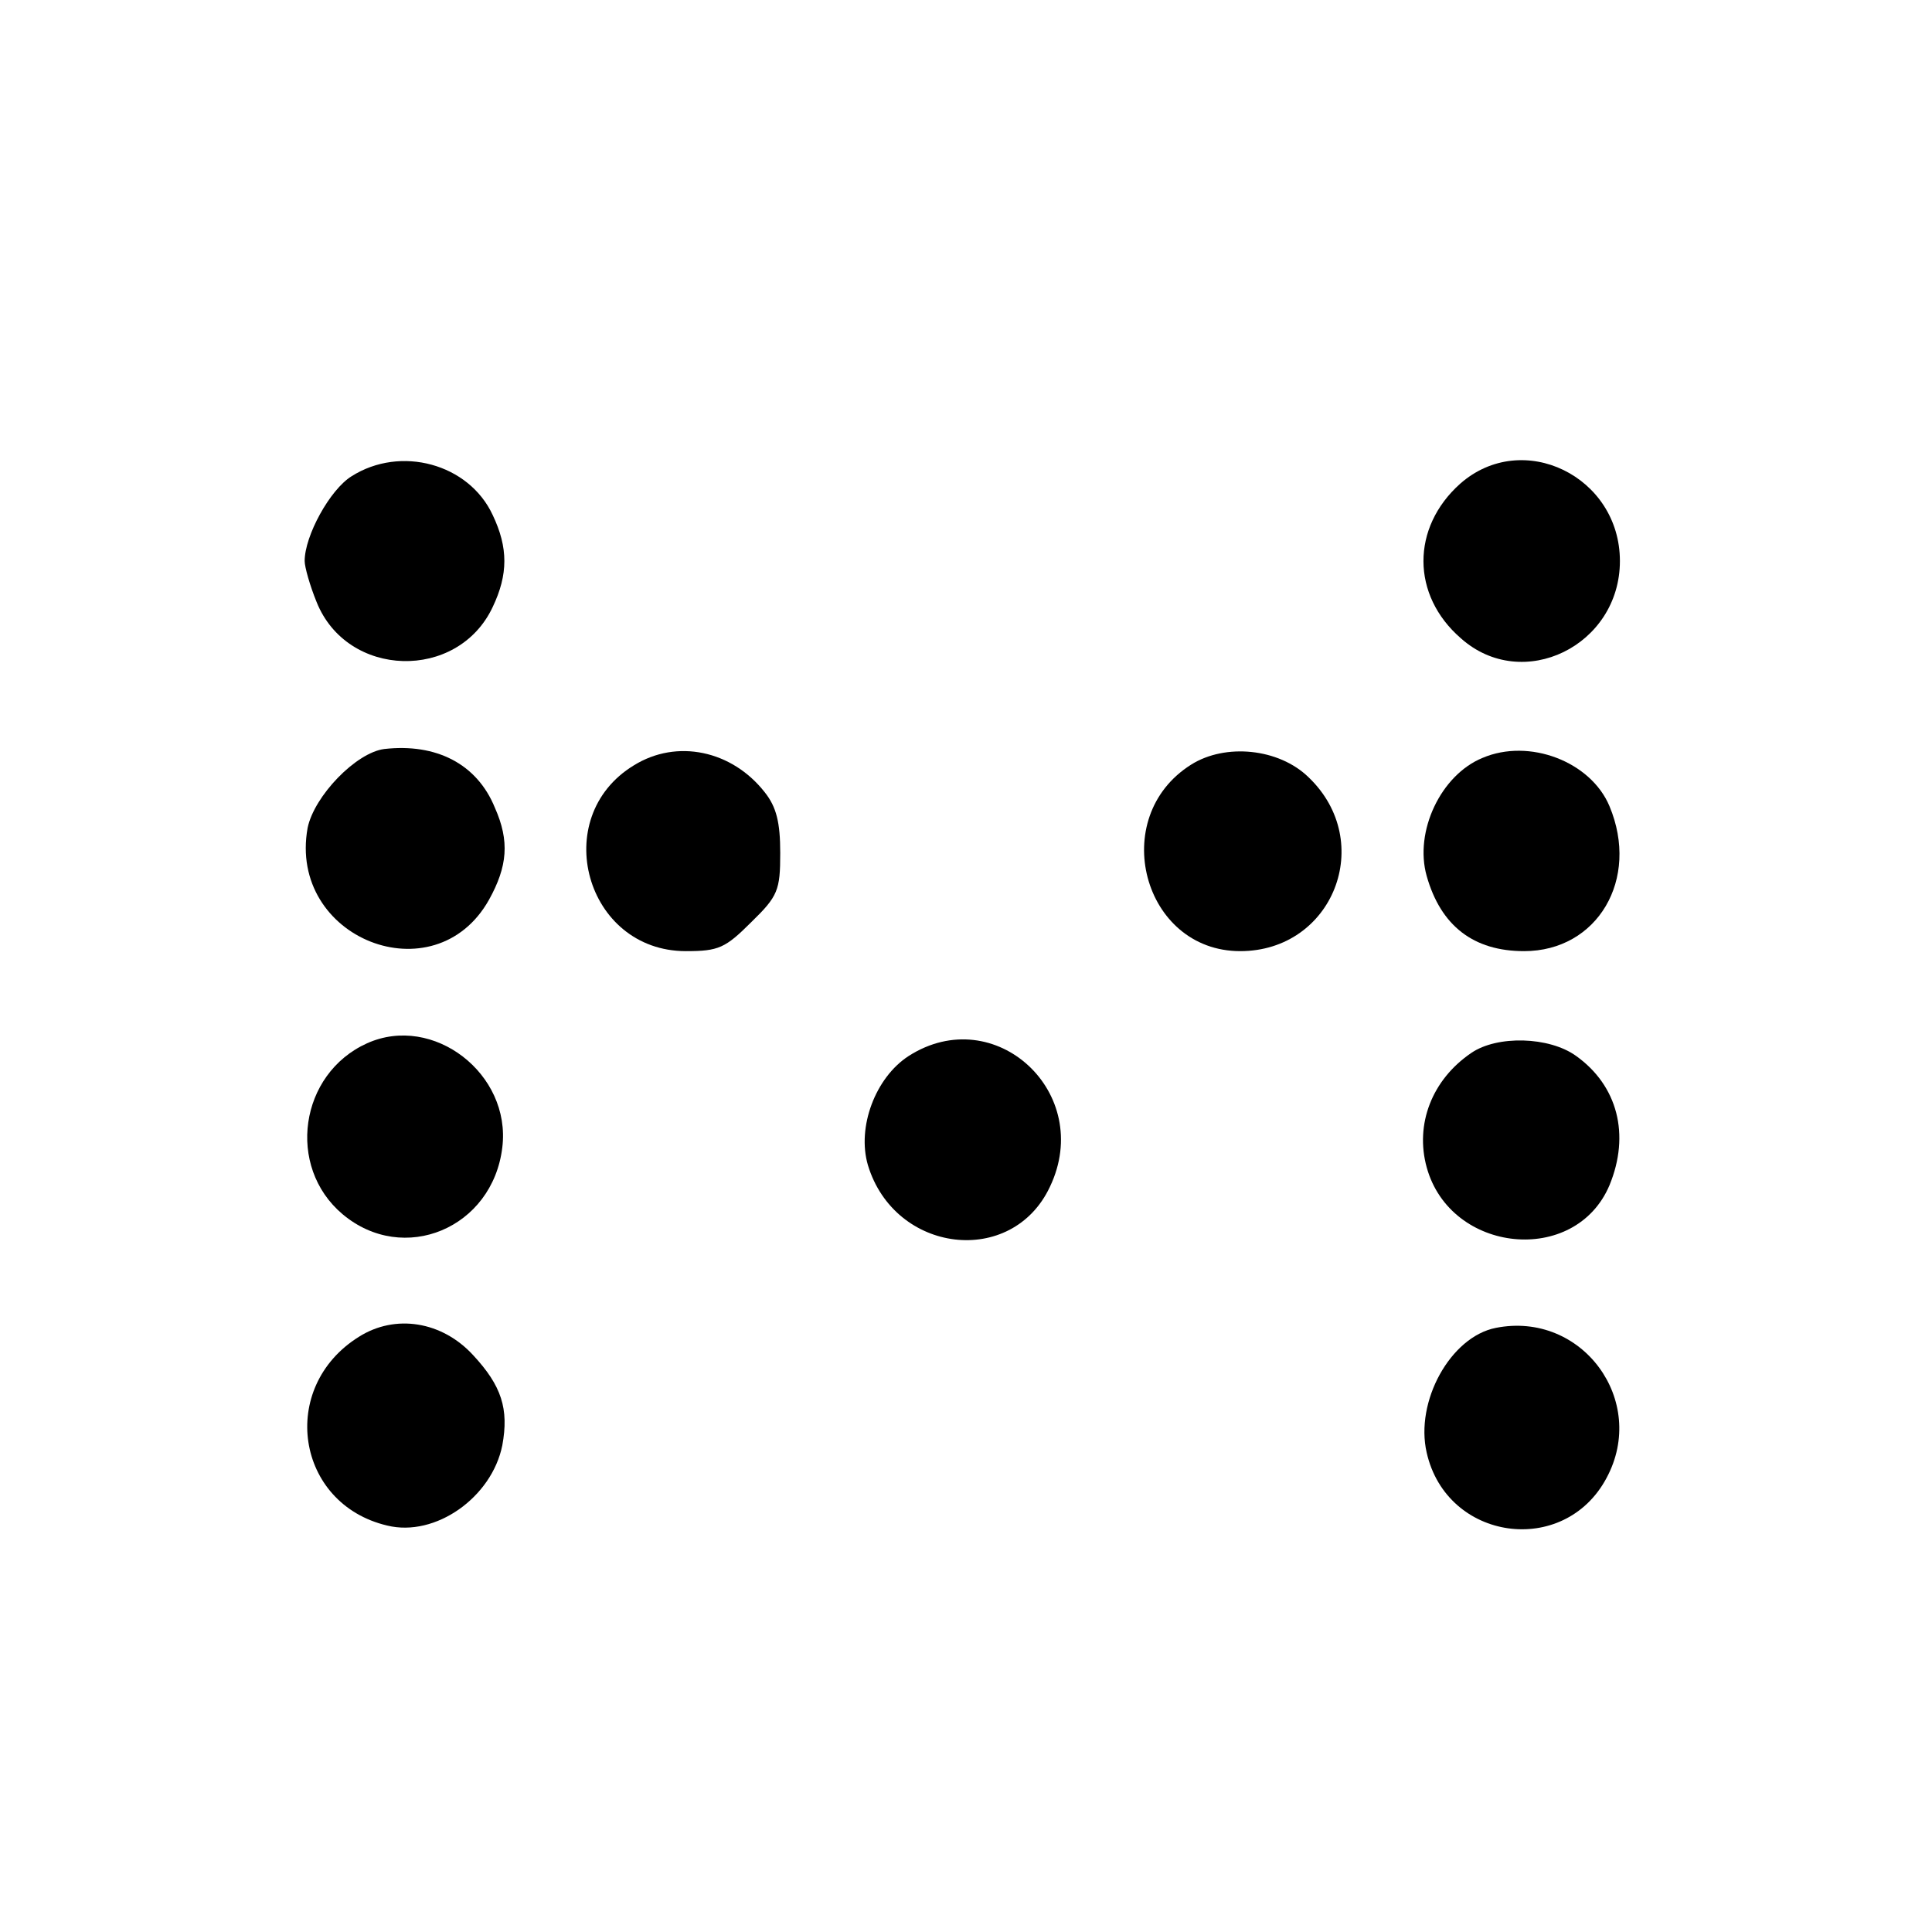
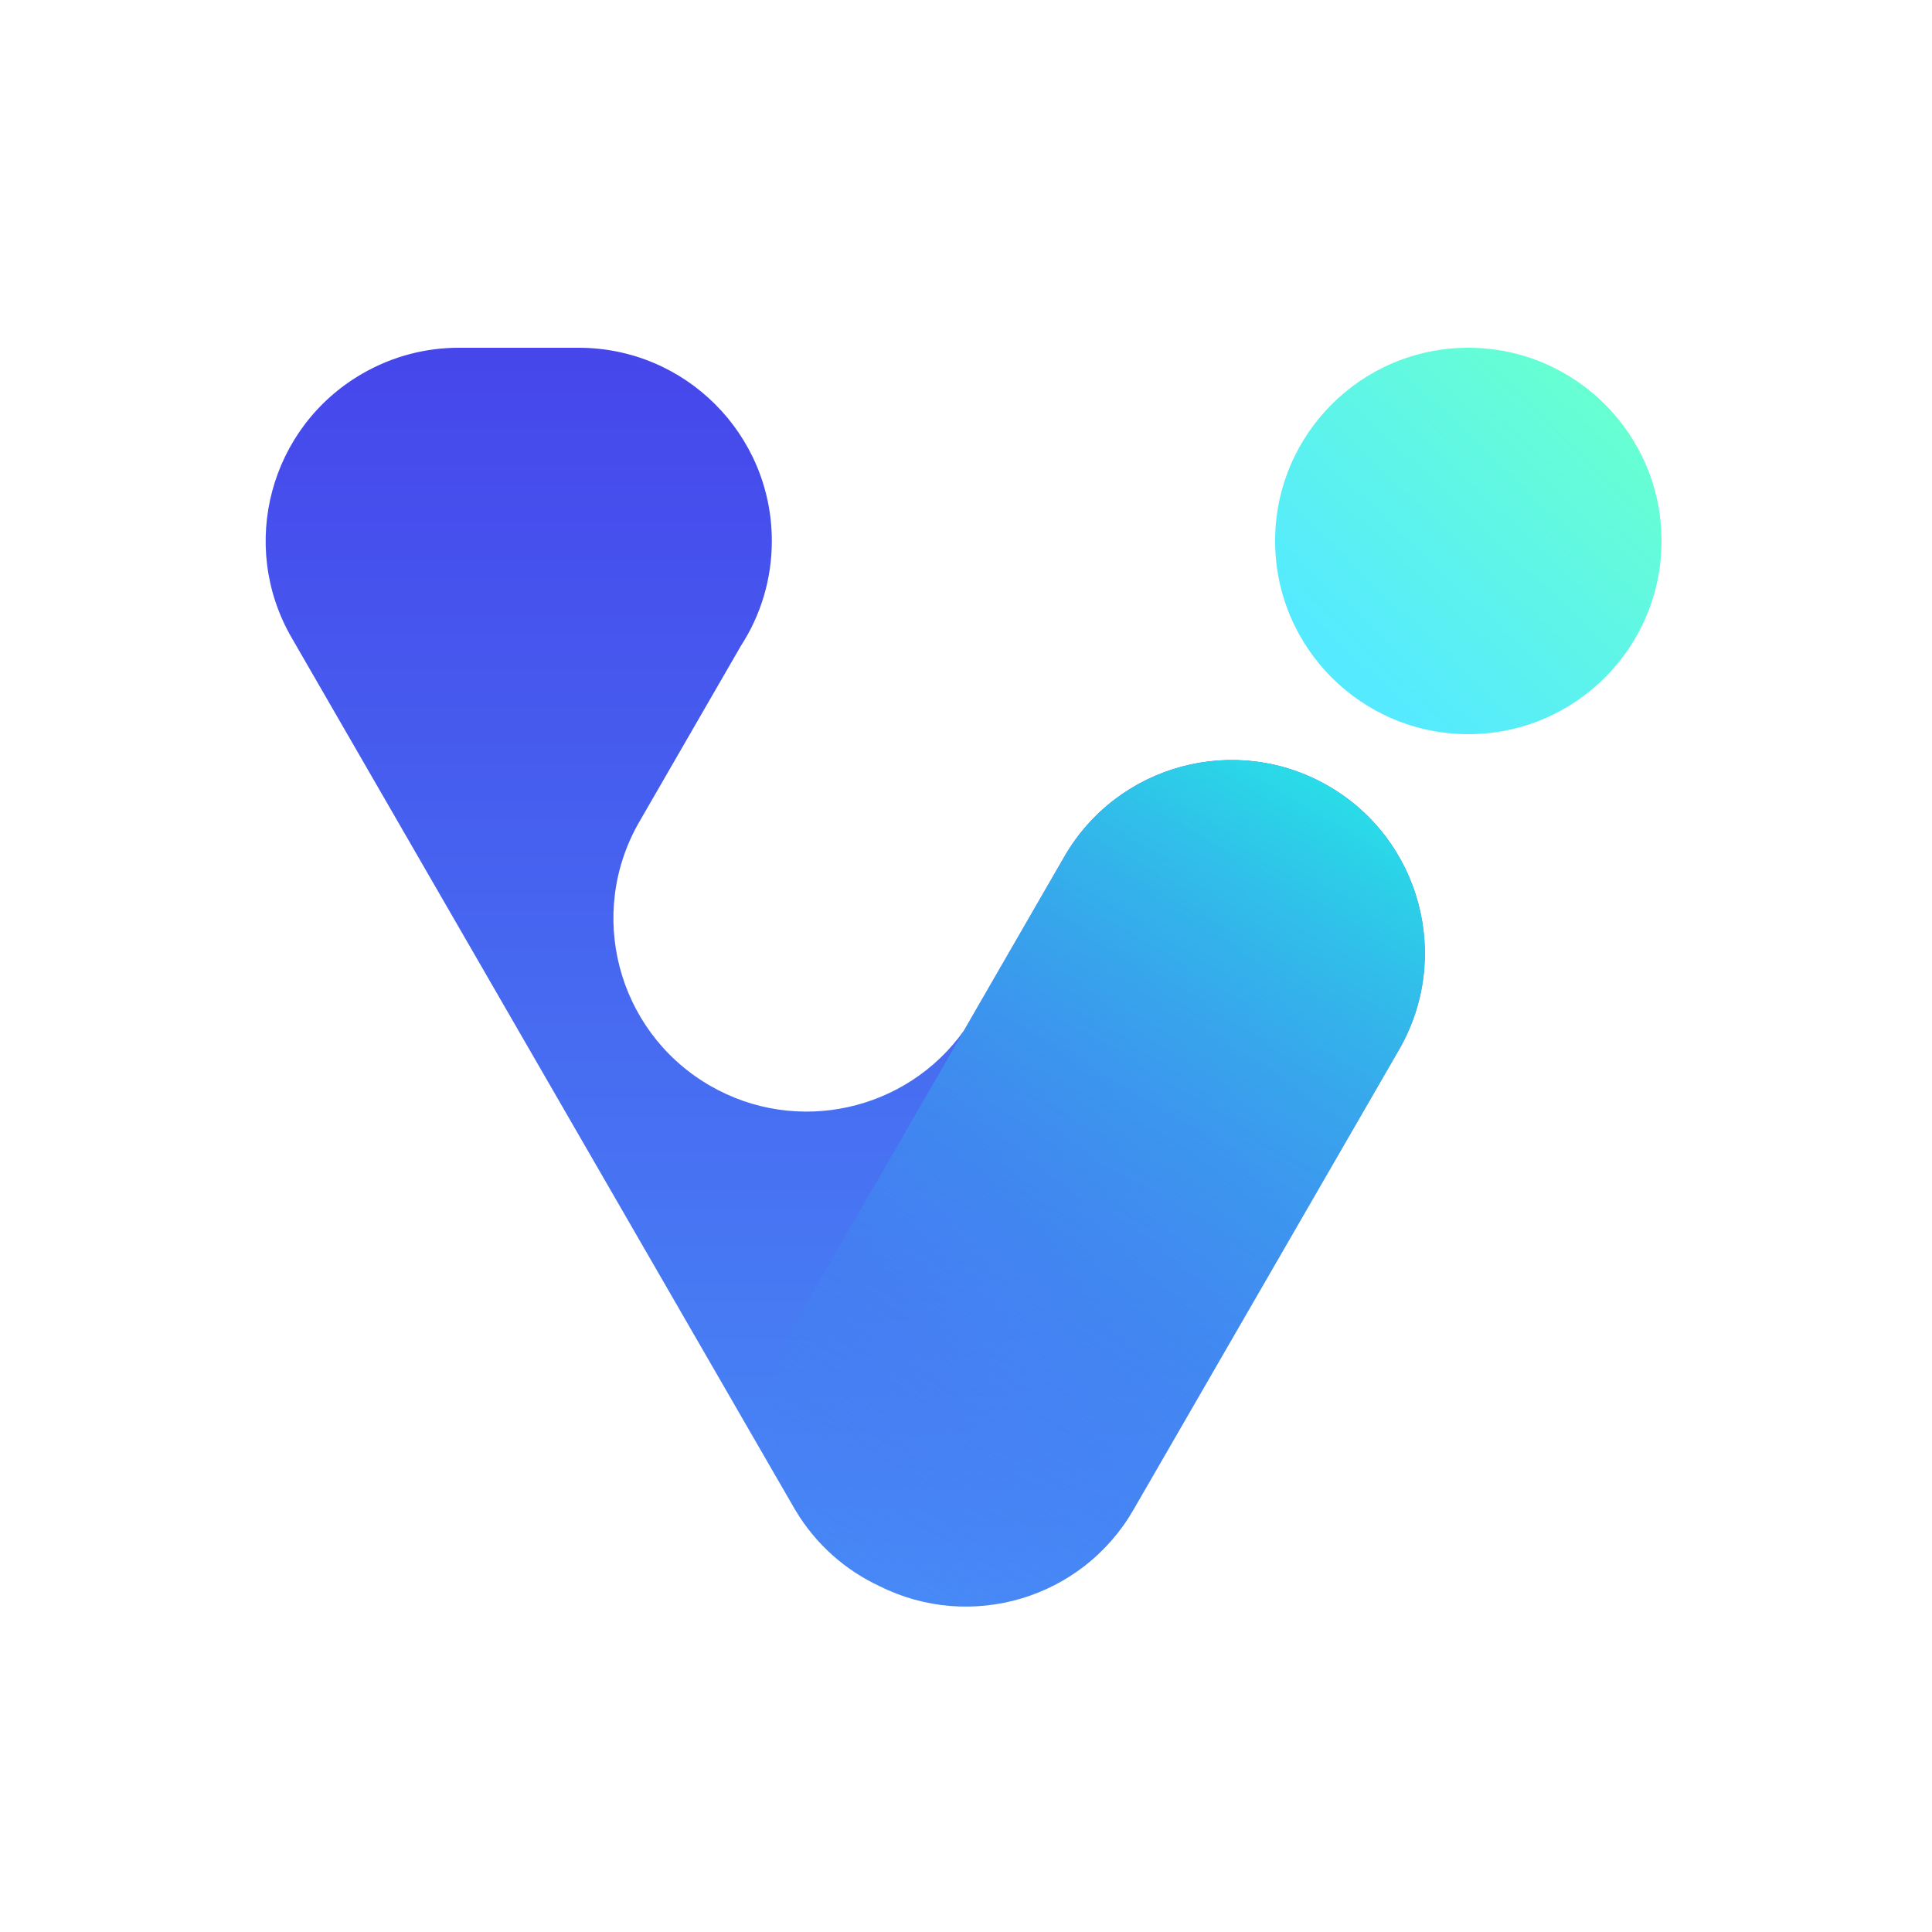
- <svg xmlns="http://www.w3.org/2000/svg" version="1.0" width="260pt" height="260pt" viewBox="0 0 260 260" preserveAspectRatio="xMidYMid meet">
-   <g transform="translate(0,260) scale(0.1,-0.1)" fill="#000000" stroke="none">
-     <path d="M473 1959 c-29 -18 -63 -80 -63 -114 0 -8 7 -33 16 -55 41 -103 190 -107 237 -7 21 44 21 80 0 124 -32 69 -124 94 -190 52z" />
-     <path d="M1965 1949 c-66 -59 -66 -150 1 -208 83 -74 214 -10 214 104 0 114 -131 178 -215 104z" />
-     <path d="M517 1592 c-38 -5 -94 -63 -103 -106 -27 -149 171 -227 244 -97 25 45 28 79 8 124 -24 59 -79 87 -149 79z" />
-     <path d="M853 1570 c-115 -70 -65 -250 70 -250 44 0 53 4 88 39 36 35 39 43 39 93 0 41 -5 62 -21 82 -44 56 -118 72 -176 36z" />
-     <path d="M1603 1571 c-113 -71 -65 -251 66 -251 125 0 183 147 92 234 -40 39 -112 46 -158 17z" />
-     <path d="M1995 1580 c-56 -23 -92 -99 -75 -159 19 -67 63 -101 131 -101 99 0 156 97 115 195 -25 60 -108 92 -171 65z" />
-     <path d="M494 1196 c-91 -41 -109 -166 -33 -230 82 -69 202 -19 215 90 12 99 -93 180 -182 140z" />
-     <path d="M1223 1179 c-45 -29 -70 -96 -55 -147 36 -119 194 -138 245 -29 60 126 -74 250 -190 176z" />
-     <path d="M1980 1183 c-53 -36 -76 -96 -60 -154 32 -116 200 -133 246 -24 28 68 11 134 -45 174 -36 26 -106 28 -141 4z" />
-     <path d="M483 801 c-109 -68 -85 -225 38 -254 65 -16 141 38 155 108 9 49 -1 80 -39 121 -42 46 -105 56 -154 25z" />
-     <path d="M2013 813 c-61 -12 -109 -99 -93 -168 27 -119 185 -141 242 -34 56 104 -33 225 -149 202z" />
+ <svg xmlns="http://www.w3.org/2000/svg" width="400px" height="400px" viewBox="0 0 400 400" version="1.1">
+   <defs>
+     <linearGradient x1="50%" y1="0%" x2="50%" y2="100%" id="linearGradient-1">
+       <stop stop-color="#4646EB" offset="0%" />
+       <stop stop-color="#478AF6" offset="100%" />
+     </linearGradient>
+     <linearGradient x1="50%" y1="0%" x2="50%" y2="100%" id="linearGradient-2">
+       <stop stop-color="#29DCE7" offset="0%" />
+       <stop stop-color="#4570F2" stop-opacity="0" offset="100%" />
+     </linearGradient>
+     <linearGradient x1="83.748%" y1="13.764%" x2="19.184%" y2="81.839%" id="linearGradient-3">
+       <stop stop-color="#67FFD2" offset="0%" />
+       <stop stop-color="#55EAFF" offset="100%" />
+     </linearGradient>
+   </defs>
+   <g id="svg" stroke="none" stroke-width="1" fill="none" fill-rule="evenodd">
+     <g id="v">
+       <rect id="矩形" x="0" y="0" width="400" height="400" />
+       <g id="编组" transform="translate(55, 72)">
+         <path d="M64.8,0 C86.891,0 104.8,17.909 104.8,40 C104.8,48.017 102.442,55.483 98.381,61.742 L77.366,98.14 C66.43,117.08 72.746,141.247 91.437,152.446 L92.007,152.781 C110.004,163.172 132.721,157.987 144.546,141.408 L165.359,105.359 C176.405,86.227 200.868,79.672 220,90.718 C239.132,101.764 245.687,126.227 234.641,145.359 L179.641,240.622 C169,259.052 145.907,265.811 127.124,256.407 C120.106,253.147 113.964,247.825 109.701,240.71 L109.366,240.14 L5.366,60.007 C-5.68,40.875 0.875,16.411 20.007,5.366 C26.329,1.716 33.233,-0.013 40.043,6.82723412e-05 L40.087,0 L40.087,0 Z" id="形状结合" fill="url(#linearGradient-1)" />
+         <rect id="矩形备份-3" fill="url(#linearGradient-2)" transform="translate(172.5, 172.9904) rotate(30) translate(-172.5, -172.9904) " x="132.5" y="77.99" width="80" height="190" rx="40" />
+         <circle id="椭圆形备份" fill="url(#linearGradient-3)" cx="249" cy="40" r="40" />
+       </g>
+     </g>
  </g>
</svg>
